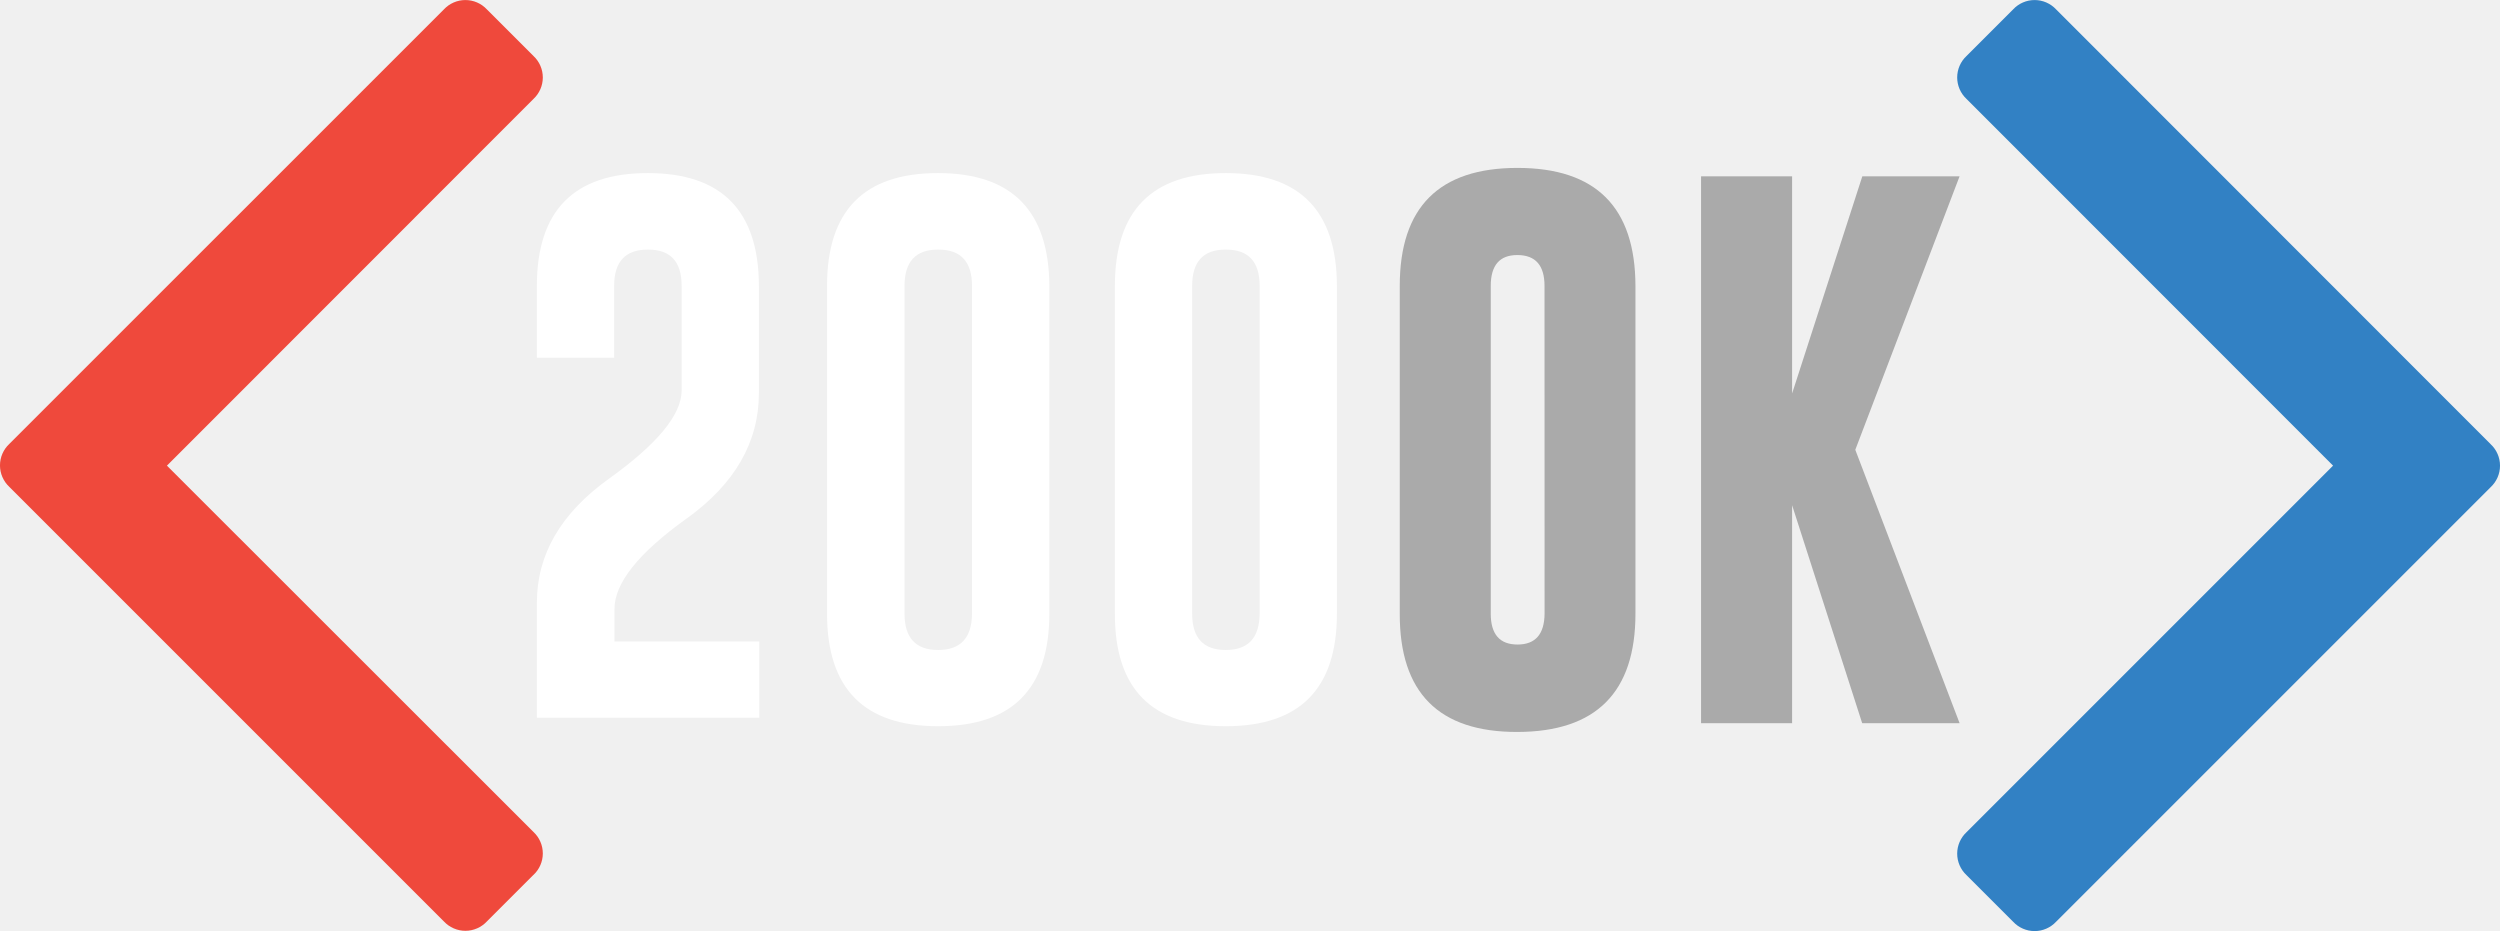
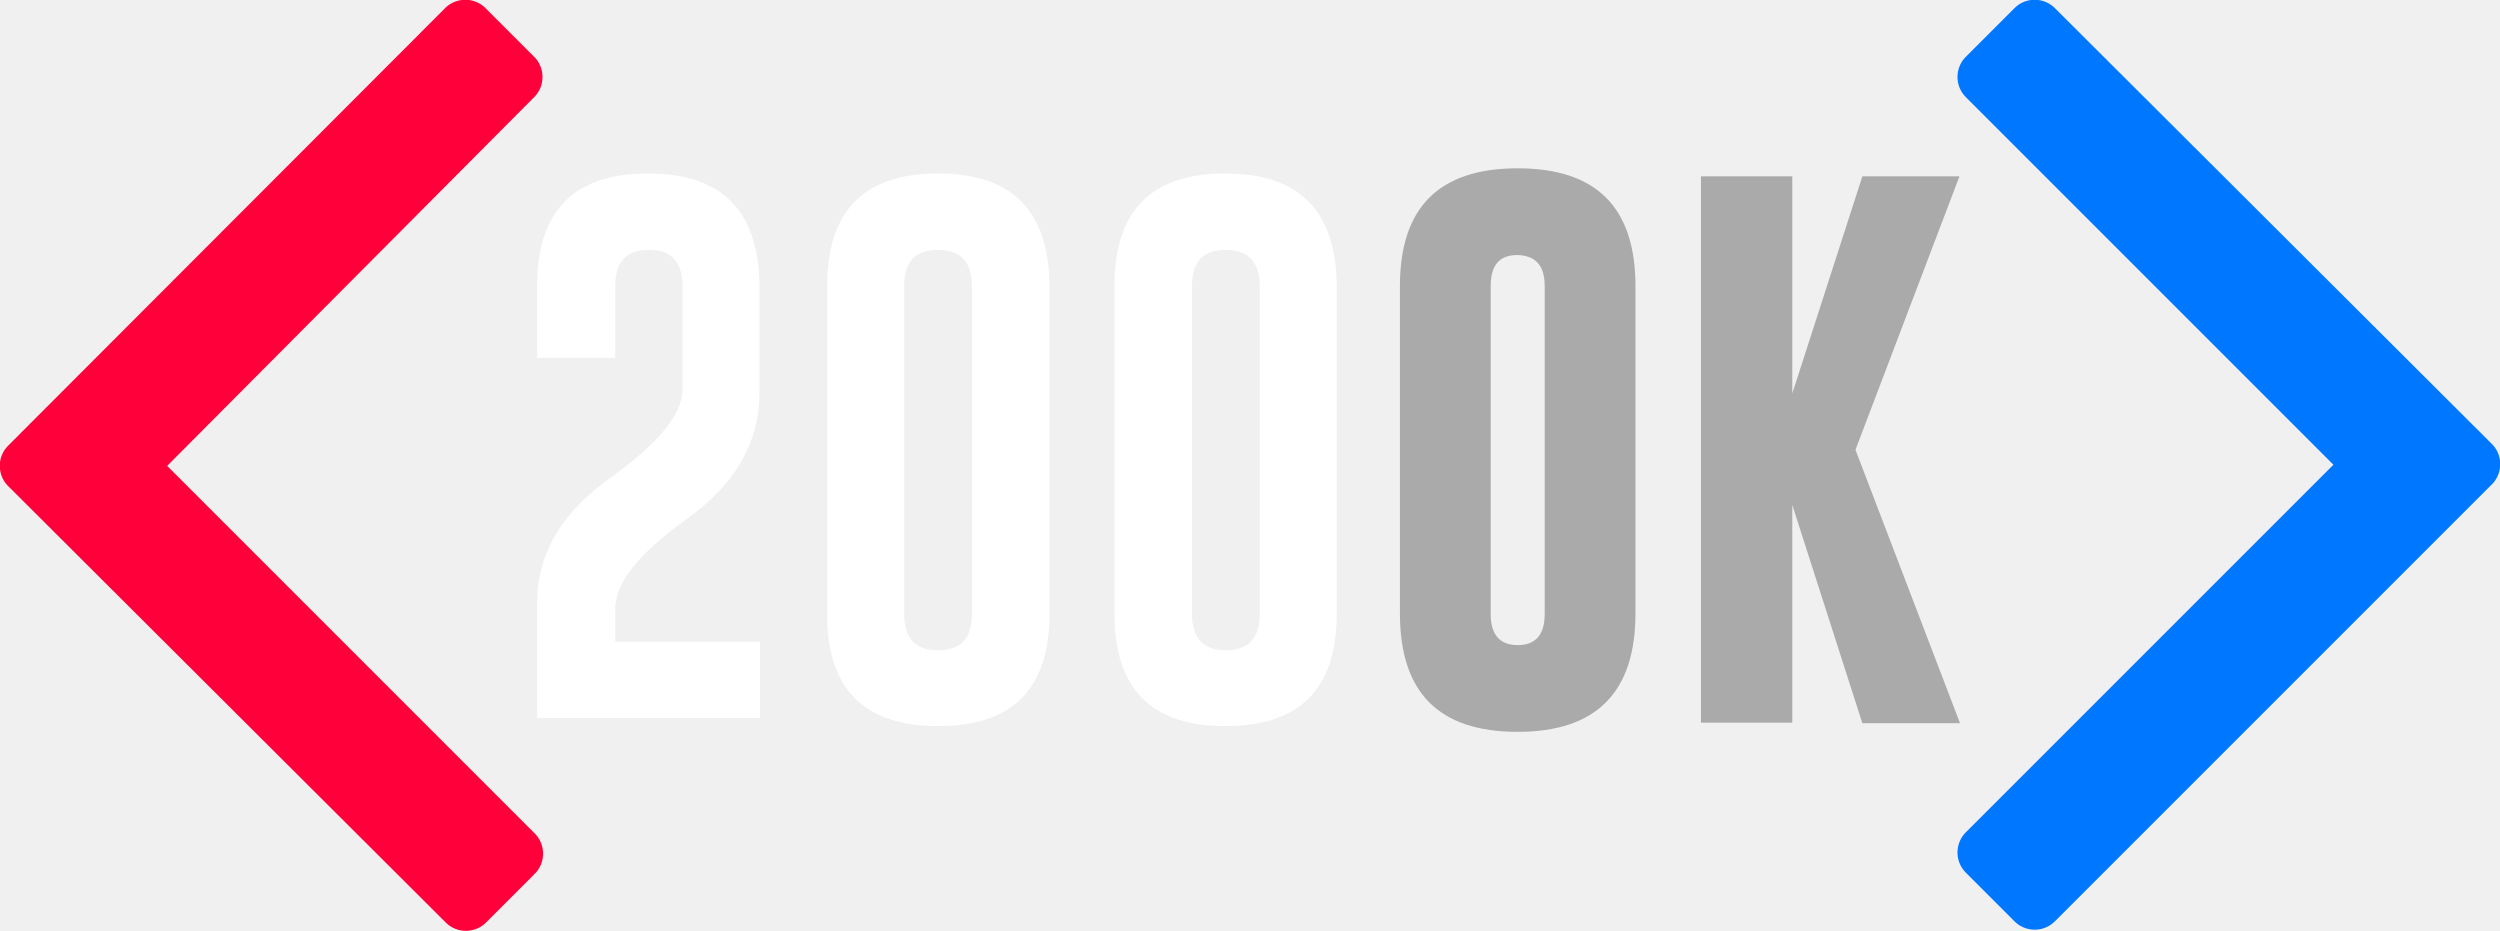
- <svg xmlns="http://www.w3.org/2000/svg" id="Layer_1" data-name="Layer 1" viewBox="0 0 435.2 162.03">
-   <defs>
-     <style>.cls-1{fill:#ef493c;}.cls-2{fill:#3281c4;}.cls-3{fill:#fff;}.cls-4{fill:#aaa;}</style>
-   </defs>
-   <path class="cls-1" d="M92.9,166.23l-8.12,8.12a5.11,5.11,0,0,1-7.47,0L1.65,98.69a5.11,5.11,0,0,1,0-7.47L77.31,15.57a5.11,5.11,0,0,1,7.47,0l8.12,8.12a5.11,5.11,0,0,1,0,7.47L29.09,95,92.9,158.77a5.11,5.11,0,0,1,0,7.47Z" transform="translate(-0.03 -13.94)" />
-   <path class="cls-2" d="M357.95,15.57a5.11,5.11,0,0,0-7.47,0l-8.12,8.12a5.11,5.11,0,0,0,0,7.47L406.17,95l-63.81,63.81a5.11,5.11,0,0,0,0,7.47l8.12,8.12a5.11,5.11,0,0,0,7.47,0l75.66-75.66a5.11,5.11,0,0,0,0-7.47Z" transform="translate(-0.03 -13.94)" />
-   <path class="cls-3" d="M93.49,118.86q0-12.6,12.55-21.59T118.69,82V63.71q0-6.32-5.8-6.32h-.1q-5.85,0-5.85,6.32V76.21H93.49V63.71q0-19.64,19.3-19.64t19.35,19.64V82.35q0,12.84-12.6,21.87T107,120v5.61h25.2v13.27H93.49Z" transform="translate(-0.03 -13.94)" />
-   <path class="cls-3" d="M182.7,120.77q0,19.59-19.35,19.59T144,120.77V63.71q0-19.64,19.3-19.64T182.7,63.71ZM169.24,63.71q0-6.32-5.85-6.32h-.1q-5.8,0-5.8,6.32v57.06q0,6.32,5.85,6.32t5.9-6.32Z" transform="translate(-0.03 -13.94)" />
-   <path class="cls-3" d="M232.76,120.77q0,19.59-19.35,19.59t-19.3-19.59V63.71q0-19.64,19.3-19.64t19.35,19.64ZM219.31,63.71q0-6.32-5.85-6.32h-.1q-5.8,0-5.8,6.32v57.06q0,6.32,5.85,6.32t5.9-6.32Z" transform="translate(-0.03 -13.94)" />
-   <path class="cls-4" d="M284.73,120.77q0,20.54-20.54,20.59T243.7,120.77V63.71q0-20.54,20.49-20.54t20.54,20.54ZM268.9,63.71q0-5.33-4.66-5.37h-.09q-4.61,0-4.61,5.37v57.06q0,5.37,4.66,5.37t4.71-5.37Z" transform="translate(-0.03 -13.94)" />
-   <path class="cls-4" d="M323,92.24l18.16,47.6H324.2L312,101.89v37.94H296.15V44.64H312v37.8l12.22-37.8h16.93Z" transform="translate(-0.03 -13.94)" />
+ <svg xmlns="http://www.w3.org/2000/svg" version="1.1" id="Layer_1" x="0px" y="0px" viewBox="0 0 435.2 162" style="enable-background:new 0 0 435.2 162;" xml:space="preserve">
+   <style type="text/css">
+ 	.st0{fill:#FF003B;}
+ 	.st1{fill:#0077FF;}
+ 	.st2{fill:#FFFFFF;}
+ 	.st3{fill:#AAAAAA;}
+ </style>
+   <path class="st0" d="M92.9,152.3l-8.1,8.1c-1.9,2.1-5.2,2.2-7.2,0.2c-0.1-0.1-0.2-0.2-0.2-0.2L1.6,84.8c-2.1-1.9-2.2-5.2-0.2-7.2  c0.1-0.1,0.2-0.2,0.2-0.2L77.3,1.6c1.9-2.1,5.2-2.2,7.2-0.2c0.1,0.1,0.2,0.2,0.2,0.2l8.1,8.1c2.1,1.9,2.2,5.2,0.2,7.2  c-0.1,0.1-0.2,0.2-0.2,0.2L29.1,81.1l63.8,63.8c2.1,1.9,2.2,5.2,0.2,7.2C93,152.1,93,152.2,92.9,152.3L92.9,152.3z" />
+   <path class="st1" d="M357.9,1.6c-1.9-2.1-5.2-2.2-7.2-0.2c-0.1,0.1-0.2,0.2-0.2,0.2l-8.1,8.1c-2.1,1.9-2.2,5.2-0.2,7.2  c0.1,0.1,0.2,0.2,0.2,0.2l63.8,63.8l-63.8,63.8c-2.1,1.9-2.2,5.2-0.2,7.2c0.1,0.1,0.2,0.2,0.2,0.2l8.1,8.1c1.9,2.1,5.2,2.2,7.2,0.2  c0.1-0.1,0.2-0.2,0.2-0.2l75.7-75.7c2.1-1.9,2.2-5.2,0.2-7.2c-0.1-0.1-0.2-0.2-0.2-0.2L357.9,1.6z" />
+   <path class="st2" d="M93.5,104.9c0-8.4,4.2-15.6,12.6-21.6s12.6-11.1,12.7-15.3V49.8c0-4.2-1.9-6.3-5.8-6.3h-0.1  c-3.9,0-5.8,2.1-5.8,6.3v12.5H93.5V49.8c0-13.1,6.4-19.6,19.3-19.6c12.9,0,19.3,6.5,19.4,19.6v18.6c0,8.6-4.2,15.9-12.6,21.9  s-12.6,11.3-12.5,15.8v5.6h25.2v13.3H93.5V104.9z" />
+   <path class="st2" d="M182.7,106.8c0,13.1-6.4,19.6-19.4,19.6c-12.9,0-19.4-6.5-19.3-19.6V49.8c0-13.1,6.4-19.6,19.3-19.6  c12.9,0,19.3,6.5,19.4,19.6V106.8z M169.2,49.8c0-4.2-2-6.3-5.9-6.3h-0.1c-3.9,0-5.8,2.1-5.8,6.3v57.1c0,4.2,1.9,6.3,5.9,6.3  s5.9-2.1,5.9-6.3L169.2,49.8z" />
+   <path class="st2" d="M232.7,106.8c0,13.1-6.4,19.6-19.4,19.6c-12.9,0-19.3-6.5-19.3-19.6V49.8c0-13.1,6.4-19.6,19.3-19.6  c12.9,0,19.3,6.5,19.4,19.6V106.8z M219.3,49.8c0-4.2-2-6.3-5.9-6.3h-0.1c-3.9,0-5.8,2.1-5.8,6.3v57.1c0,4.2,2,6.3,5.9,6.3  c3.9,0,5.9-2.1,5.9-6.3L219.3,49.8z" />
+   <path class="st3" d="M284.7,106.8c0,13.7-6.8,20.6-20.5,20.6c-13.7,0-20.5-6.8-20.5-20.6V49.8c0-13.7,6.8-20.5,20.5-20.5  c13.7,0,20.5,6.8,20.5,20.5V106.8z M268.9,49.8c0-3.6-1.6-5.3-4.7-5.4h-0.1c-3.1,0-4.6,1.8-4.6,5.4v57.1c0,3.6,1.6,5.4,4.7,5.4  s4.7-1.8,4.7-5.4L268.9,49.8z" />
+   <path class="st3" d="M323,78.3l18.2,47.6h-17L312,87.9v37.9h-15.9V30.7H312v37.8l12.2-37.8h16.9L323,78.3z" />
</svg>
